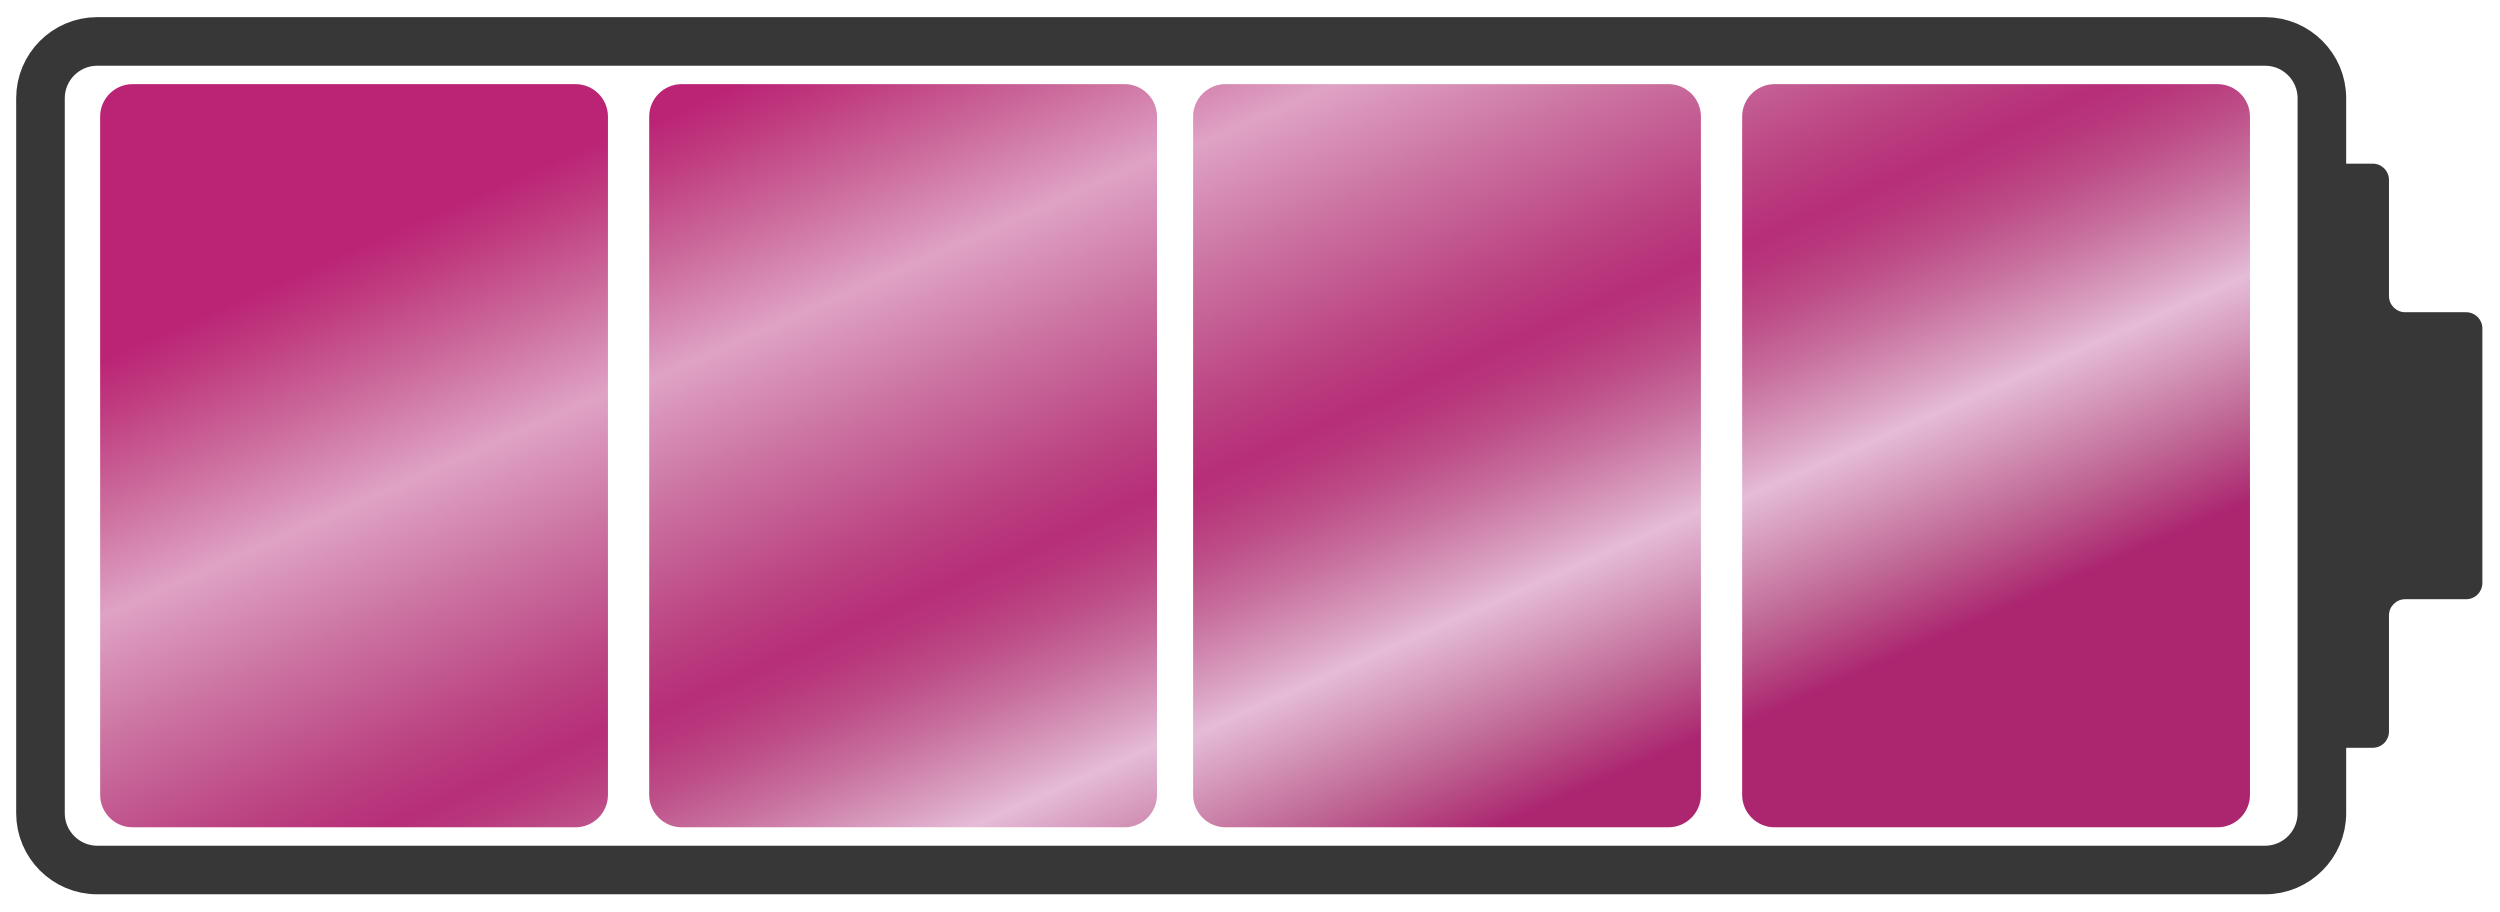
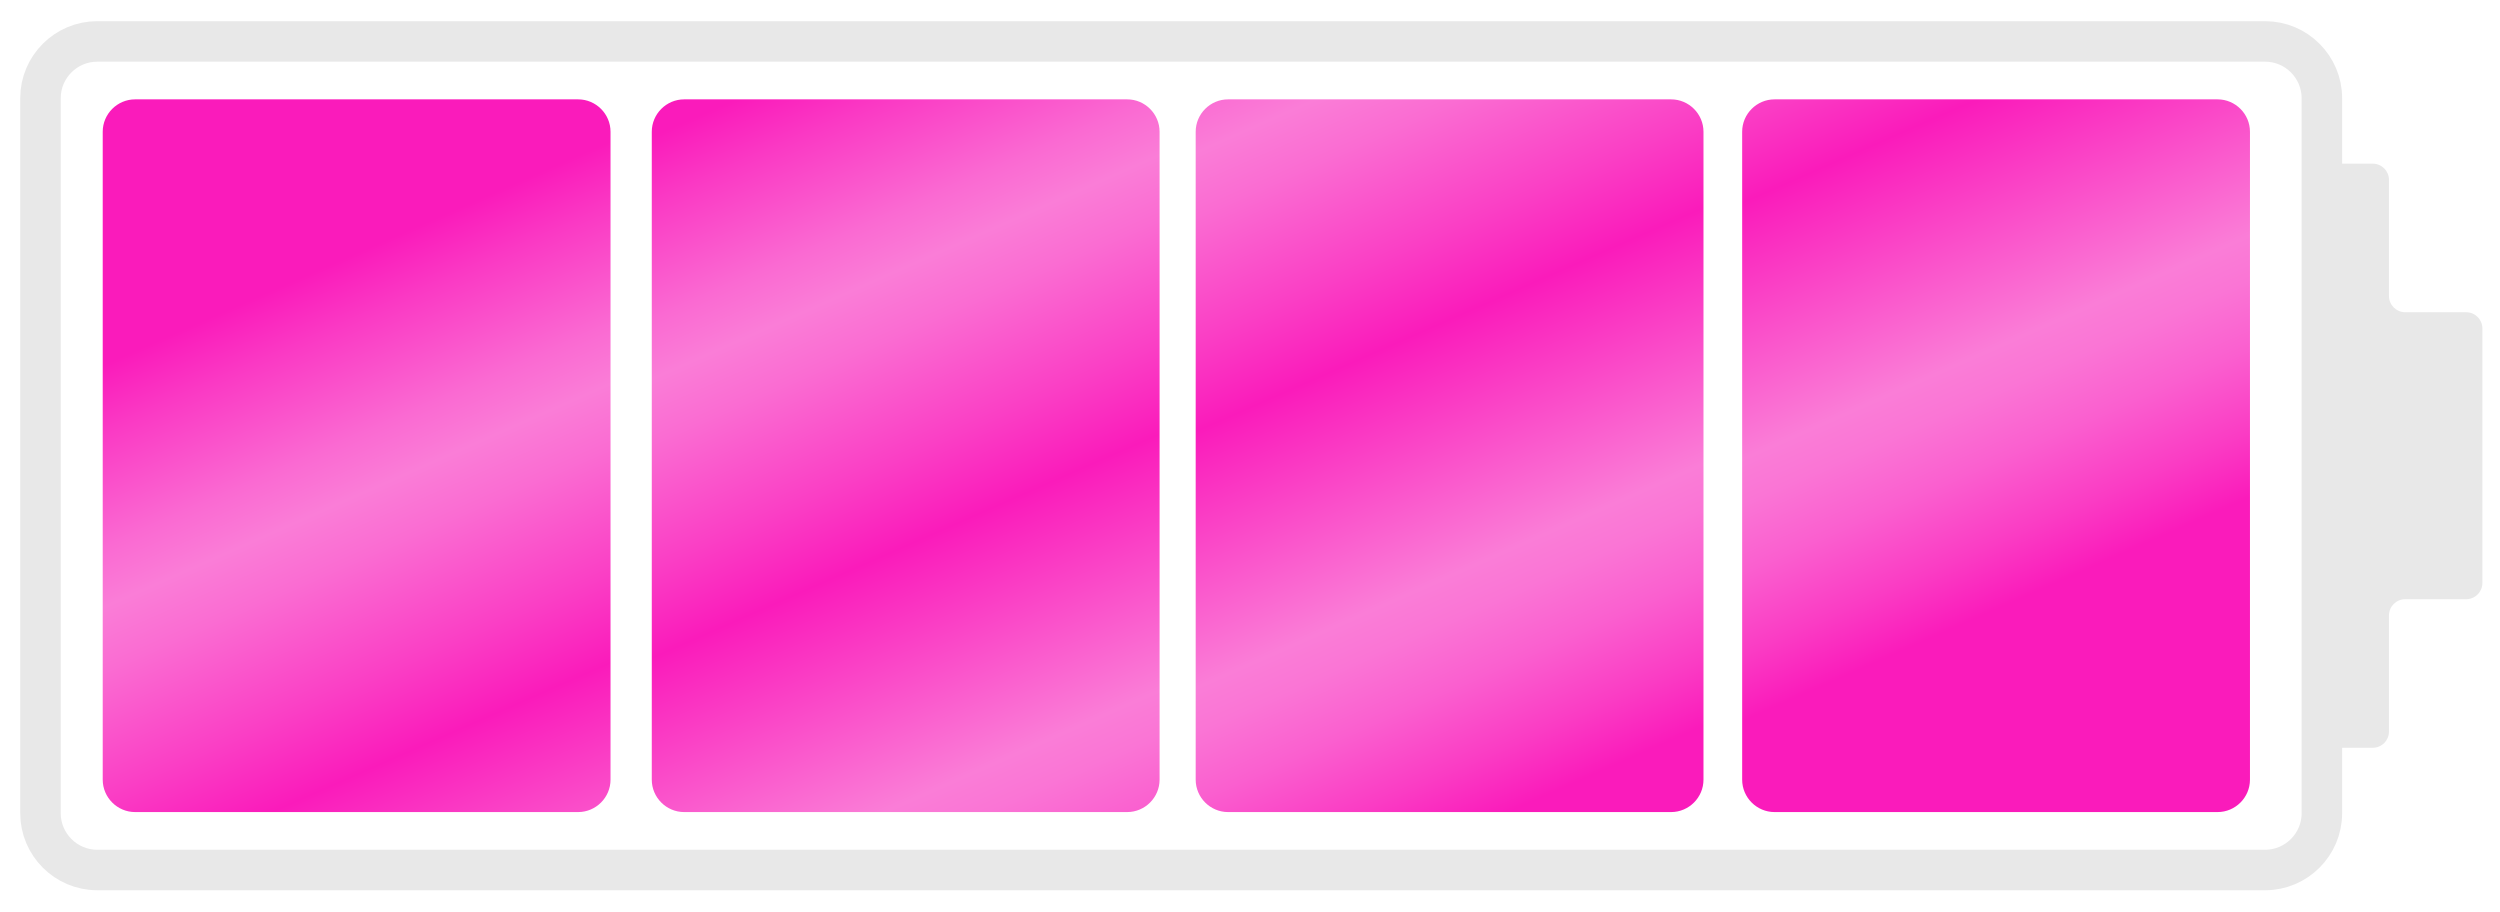
- <svg xmlns="http://www.w3.org/2000/svg" version="1.1" id="Layer_1" x="0px" y="0px" width="437.5px" height="159.5px" viewBox="0 0 437.5 159.5" enable-background="new 0 0 437.5 159.5" xml:space="preserve">
-   <g>
-     <path fill="none" stroke="#373737" stroke-width="8.504" stroke-miterlimit="10" d="M406.328,142.329   c0,5.457-4.465,9.921-9.921,9.921H17.005c-5.457,0-9.921-4.464-9.921-9.921V17.171c0-5.457,4.464-9.921,9.921-9.921h379.402   c5.456,0,9.921,4.464,9.921,9.921V142.329z" />
+ <svg xmlns="http://www.w3.org/2000/svg" version="1.1" x="0px" y="0px" width="437.5px" height="159.5px" viewBox="0 0 437.5 159.5" style="enable-background:new 0 0 437.5 159.5;" xml:space="preserve">
+   <g id="Layer_1">
+     <g>
+       <path style="fill:none;stroke:#E8E8E8;stroke-width:7.087;stroke-miterlimit:10;" d="M406.328,142.329    c0,5.457-4.465,9.921-9.921,9.921H17.005c-5.457,0-9.921-4.464-9.921-9.921V17.171c0-5.457,4.464-9.921,9.921-9.921h379.402    c5.456,0,9.921,4.464,9.921,9.921V142.329z" />
+     </g>
+     <g>
+       <path style="fill:#E8E8E8;" d="M434.416,57.474c0-1.559-1.275-2.834-2.835-2.834h-10.676c-1.56,0-2.835-1.275-2.835-2.834V31.474    c0-1.559-1.275-2.834-2.835-2.834h-7.454c-1.56,0-2.835,1.275-2.835,2.834v96.553c0,1.559,1.275,2.834,2.835,2.834h7.454    c1.56,0,2.835-1.275,2.835-2.834v-20.331c0-1.559,1.275-2.834,2.835-2.834h10.676c1.56,0,2.835-1.275,2.835-2.834V57.474z" />
+     </g>
+     <g>
+       <linearGradient id="SVGID_1_" gradientUnits="userSpaceOnUse" x1="48.986" y1="49.318" x2="116.507" y2="202.409">
+         <stop offset="0.005" style="stop-color:#FA1BBB" />
+         <stop offset="0.068" style="stop-color:#FA39C4" />
+         <stop offset="0.181" style="stop-color:#FA6AD2" />
+         <stop offset="0.237" style="stop-color:#FA7DD7" />
+         <stop offset="0.297" style="stop-color:#FA6CD2" />
+         <stop offset="0.417" style="stop-color:#FA3FC5" />
+         <stop offset="0.504" style="stop-color:#FA1BBB" />
+         <stop offset="0.733" style="stop-color:#FA77D5" />
+         <stop offset="0.749" style="stop-color:#FA7DD7" />
+         <stop offset="0.791" style="stop-color:#FA75D5" />
+         <stop offset="0.857" style="stop-color:#FA5FCF" />
+         <stop offset="0.936" style="stop-color:#FA3CC4" />
+         <stop offset="1" style="stop-color:#FA1BBB" />
+       </linearGradient>
+       <path style="fill:url(#SVGID_1_);" d="M106.842,136.443c0,3.118-2.551,5.669-5.669,5.669H23.645c-3.118,0-5.669-2.551-5.669-5.669    V23.057c0-3.118,2.551-5.669,5.669-5.669h77.528c3.118,0,5.669,2.551,5.669,5.669V136.443z" />
+     </g>
+     <g>
+       <linearGradient id="SVGID_2_" gradientUnits="userSpaceOnUse" x1="130.3" y1="15.828" x2="197.821" y2="168.919">
+         <stop offset="0.005" style="stop-color:#FA1BBB" />
+         <stop offset="0.068" style="stop-color:#FA39C4" />
+         <stop offset="0.181" style="stop-color:#FA6AD2" />
+         <stop offset="0.237" style="stop-color:#FA7DD7" />
+         <stop offset="0.297" style="stop-color:#FA6CD2" />
+         <stop offset="0.417" style="stop-color:#FA3FC5" />
+         <stop offset="0.504" style="stop-color:#FA1BBB" />
+         <stop offset="0.733" style="stop-color:#FA77D5" />
+         <stop offset="0.749" style="stop-color:#FA7DD7" />
+         <stop offset="0.791" style="stop-color:#FA75D5" />
+         <stop offset="0.857" style="stop-color:#FA5FCF" />
+         <stop offset="0.936" style="stop-color:#FA3CC4" />
+         <stop offset="1" style="stop-color:#FA1BBB" />
+       </linearGradient>
+       <path style="fill:url(#SVGID_2_);" d="M202.926,136.443c0,3.118-2.551,5.669-5.669,5.669h-77.527    c-3.118,0-5.669-2.551-5.669-5.669V23.057c0-3.118,2.551-5.669,5.669-5.669h77.527c3.118,0,5.669,2.551,5.669,5.669V136.443z" />
+     </g>
+     <g>
+       <linearGradient id="SVGID_3_" gradientUnits="userSpaceOnUse" x1="210.852" y1="-17.347" x2="278.374" y2="135.745">
+         <stop offset="0.005" style="stop-color:#FA1BBB" />
+         <stop offset="0.068" style="stop-color:#FA39C4" />
+         <stop offset="0.181" style="stop-color:#FA6AD2" />
+         <stop offset="0.237" style="stop-color:#FA7DD7" />
+         <stop offset="0.297" style="stop-color:#FA6CD2" />
+         <stop offset="0.417" style="stop-color:#FA3FC5" />
+         <stop offset="0.504" style="stop-color:#FA1BBB" />
+         <stop offset="0.733" style="stop-color:#FA77D5" />
+         <stop offset="0.749" style="stop-color:#FA7DD7" />
+         <stop offset="0.791" style="stop-color:#FA75D5" />
+         <stop offset="0.857" style="stop-color:#FA5FCF" />
+         <stop offset="0.936" style="stop-color:#FA3CC4" />
+         <stop offset="1" style="stop-color:#FA1BBB" />
+       </linearGradient>
+       <path style="fill:url(#SVGID_3_);" d="M298.11,136.443c0,3.118-2.551,5.669-5.669,5.669h-77.527c-3.118,0-5.669-2.551-5.669-5.669    V23.057c0-3.118,2.551-5.669,5.669-5.669h77.527c3.118,0,5.669,2.551,5.669,5.669V136.443z" />
+     </g>
+     <g>
+       <linearGradient id="SVGID_4_" gradientUnits="userSpaceOnUse" x1="291.716" y1="-50.835" x2="359.237" y2="102.256">
+         <stop offset="0.005" style="stop-color:#FA1BBB" />
+         <stop offset="0.068" style="stop-color:#FA39C4" />
+         <stop offset="0.181" style="stop-color:#FA6AD2" />
+         <stop offset="0.237" style="stop-color:#FA7DD7" />
+         <stop offset="0.297" style="stop-color:#FA6CD2" />
+         <stop offset="0.417" style="stop-color:#FA3FC5" />
+         <stop offset="0.504" style="stop-color:#FA1BBB" />
+         <stop offset="0.733" style="stop-color:#FA77D5" />
+         <stop offset="0.749" style="stop-color:#FA7DD7" />
+         <stop offset="0.791" style="stop-color:#FA75D5" />
+         <stop offset="0.857" style="stop-color:#FA5FCF" />
+         <stop offset="0.936" style="stop-color:#FA3CC4" />
+         <stop offset="1" style="stop-color:#FA1BBB" />
+       </linearGradient>
+       <path style="fill:url(#SVGID_4_);" d="M393.744,136.443c0,3.118-2.551,5.669-5.669,5.669h-77.528    c-3.118,0-5.669-2.551-5.669-5.669V23.057c0-3.118,2.551-5.669,5.669-5.669h77.528c3.118,0,5.669,2.551,5.669,5.669V136.443z" />
+     </g>
  </g>
-   <g>
-     <path fill="#373737" d="M434.416,57.474c0-1.559-1.275-2.834-2.835-2.834h-10.676c-1.56,0-2.835-1.275-2.835-2.834V31.474   c0-1.559-1.275-2.834-2.835-2.834h-7.454c-1.56,0-2.835,1.275-2.835,2.834v96.553c0,1.559,1.275,2.834,2.835,2.834h7.454   c1.56,0,2.835-1.275,2.835-2.834v-20.331c0-1.559,1.275-2.834,2.835-2.834h10.676c1.56,0,2.835-1.275,2.835-2.834V57.474z" />
-   </g>
-   <g>
-     <linearGradient id="SVGID_1_" gradientUnits="userSpaceOnUse" x1="48.088" y1="48.304" x2="117.859" y2="206.496">
-       <stop offset="0.006" style="stop-color:#BB2375" />
-       <stop offset="0.051" style="stop-color:#BF397E" />
-       <stop offset="0.14" style="stop-color:#CB699B" />
-       <stop offset="0.244" style="stop-color:#DFA2C5" />
-       <stop offset="0.357" style="stop-color:#CC75A3" />
-       <stop offset="0.49" style="stop-color:#BB4382" />
-       <stop offset="0.555" style="stop-color:#B62E78" />
-       <stop offset="0.585" style="stop-color:#B8377C" />
-       <stop offset="0.631" style="stop-color:#BD4E88" />
-       <stop offset="0.687" style="stop-color:#C8719F" />
-       <stop offset="0.751" style="stop-color:#D99FC0" />
-       <stop offset="0.789" style="stop-color:#E5BCD7" />
-       <stop offset="0.915" style="stop-color:#BF6794" />
-       <stop offset="1" style="stop-color:#AB256F" />
-     </linearGradient>
-     <path fill="url(#SVGID_1_)" d="M106.391,139.108c0,3.118-2.551,5.669-5.669,5.669H23.194c-3.118,0-5.669-2.551-5.669-5.669V20.392   c0-3.118,2.551-5.669,5.669-5.669h77.528c3.118,0,5.669,2.551,5.669,5.669V139.108z" />
-   </g>
-   <g>
-     <linearGradient id="SVGID_2_" gradientUnits="userSpaceOnUse" x1="128.91" y1="13.697" x2="198.681" y2="171.89">
-       <stop offset="0.006" style="stop-color:#BB2375" />
-       <stop offset="0.051" style="stop-color:#BF397E" />
-       <stop offset="0.14" style="stop-color:#CB699B" />
-       <stop offset="0.244" style="stop-color:#DFA2C5" />
-       <stop offset="0.357" style="stop-color:#CC75A3" />
-       <stop offset="0.49" style="stop-color:#BB4382" />
-       <stop offset="0.555" style="stop-color:#B62E78" />
-       <stop offset="0.585" style="stop-color:#B8377C" />
-       <stop offset="0.631" style="stop-color:#BD4E88" />
-       <stop offset="0.687" style="stop-color:#C8719F" />
-       <stop offset="0.751" style="stop-color:#D99FC0" />
-       <stop offset="0.789" style="stop-color:#E5BCD7" />
-       <stop offset="0.915" style="stop-color:#BF6794" />
-       <stop offset="1" style="stop-color:#AB256F" />
-     </linearGradient>
-     <path fill="url(#SVGID_2_)" d="M202.476,139.108c0,3.118-2.551,5.669-5.669,5.669h-77.527c-3.118,0-5.669-2.551-5.669-5.669V20.392   c0-3.118,2.551-5.669,5.669-5.669h77.527c3.118,0,5.669,2.551,5.669,5.669V139.108z" />
-   </g>
-   <g>
-     <linearGradient id="SVGID_3_" gradientUnits="userSpaceOnUse" x1="208.974" y1="-20.583" x2="278.746" y2="137.611">
-       <stop offset="0.006" style="stop-color:#BB2375" />
-       <stop offset="0.051" style="stop-color:#BF397E" />
-       <stop offset="0.14" style="stop-color:#CB699B" />
-       <stop offset="0.244" style="stop-color:#DFA2C5" />
-       <stop offset="0.357" style="stop-color:#CC75A3" />
-       <stop offset="0.49" style="stop-color:#BB4382" />
-       <stop offset="0.555" style="stop-color:#B62E78" />
-       <stop offset="0.585" style="stop-color:#B8377C" />
-       <stop offset="0.631" style="stop-color:#BD4E88" />
-       <stop offset="0.687" style="stop-color:#C8719F" />
-       <stop offset="0.751" style="stop-color:#D99FC0" />
-       <stop offset="0.789" style="stop-color:#E5BCD7" />
-       <stop offset="0.915" style="stop-color:#BF6794" />
-       <stop offset="1" style="stop-color:#AB256F" />
-     </linearGradient>
-     <path fill="url(#SVGID_3_)" d="M297.659,139.108c0,3.118-2.551,5.669-5.669,5.669h-77.527c-3.118,0-5.669-2.551-5.669-5.669V20.392   c0-3.118,2.551-5.669,5.669-5.669h77.527c3.118,0,5.669,2.551,5.669,5.669V139.108z" />
-   </g>
-   <g>
-     <linearGradient id="SVGID_4_" gradientUnits="userSpaceOnUse" x1="289.797" y1="-55.187" x2="359.568" y2="103.005">
-       <stop offset="0.006" style="stop-color:#BB2375" />
-       <stop offset="0.051" style="stop-color:#BF397E" />
-       <stop offset="0.14" style="stop-color:#CB699B" />
-       <stop offset="0.244" style="stop-color:#DFA2C5" />
-       <stop offset="0.357" style="stop-color:#CC75A3" />
-       <stop offset="0.49" style="stop-color:#BB4382" />
-       <stop offset="0.555" style="stop-color:#B62E78" />
-       <stop offset="0.585" style="stop-color:#B8377C" />
-       <stop offset="0.631" style="stop-color:#BD4E88" />
-       <stop offset="0.687" style="stop-color:#C8719F" />
-       <stop offset="0.751" style="stop-color:#D99FC0" />
-       <stop offset="0.789" style="stop-color:#E5BCD7" />
-       <stop offset="0.915" style="stop-color:#BF6794" />
-       <stop offset="1" style="stop-color:#AB256F" />
-     </linearGradient>
-     <path fill="url(#SVGID_4_)" d="M393.744,139.108c0,3.118-2.551,5.669-5.669,5.669h-77.528c-3.118,0-5.669-2.551-5.669-5.669V20.392   c0-3.118,2.551-5.669,5.669-5.669h77.528c3.118,0,5.669,2.551,5.669,5.669V139.108z" />
-   </g>
+   <g id="Layer_4">
+ </g>
+   <g id="Layer_2">
+ </g>
+   <g id="Layer_3">
+ </g>
</svg>
